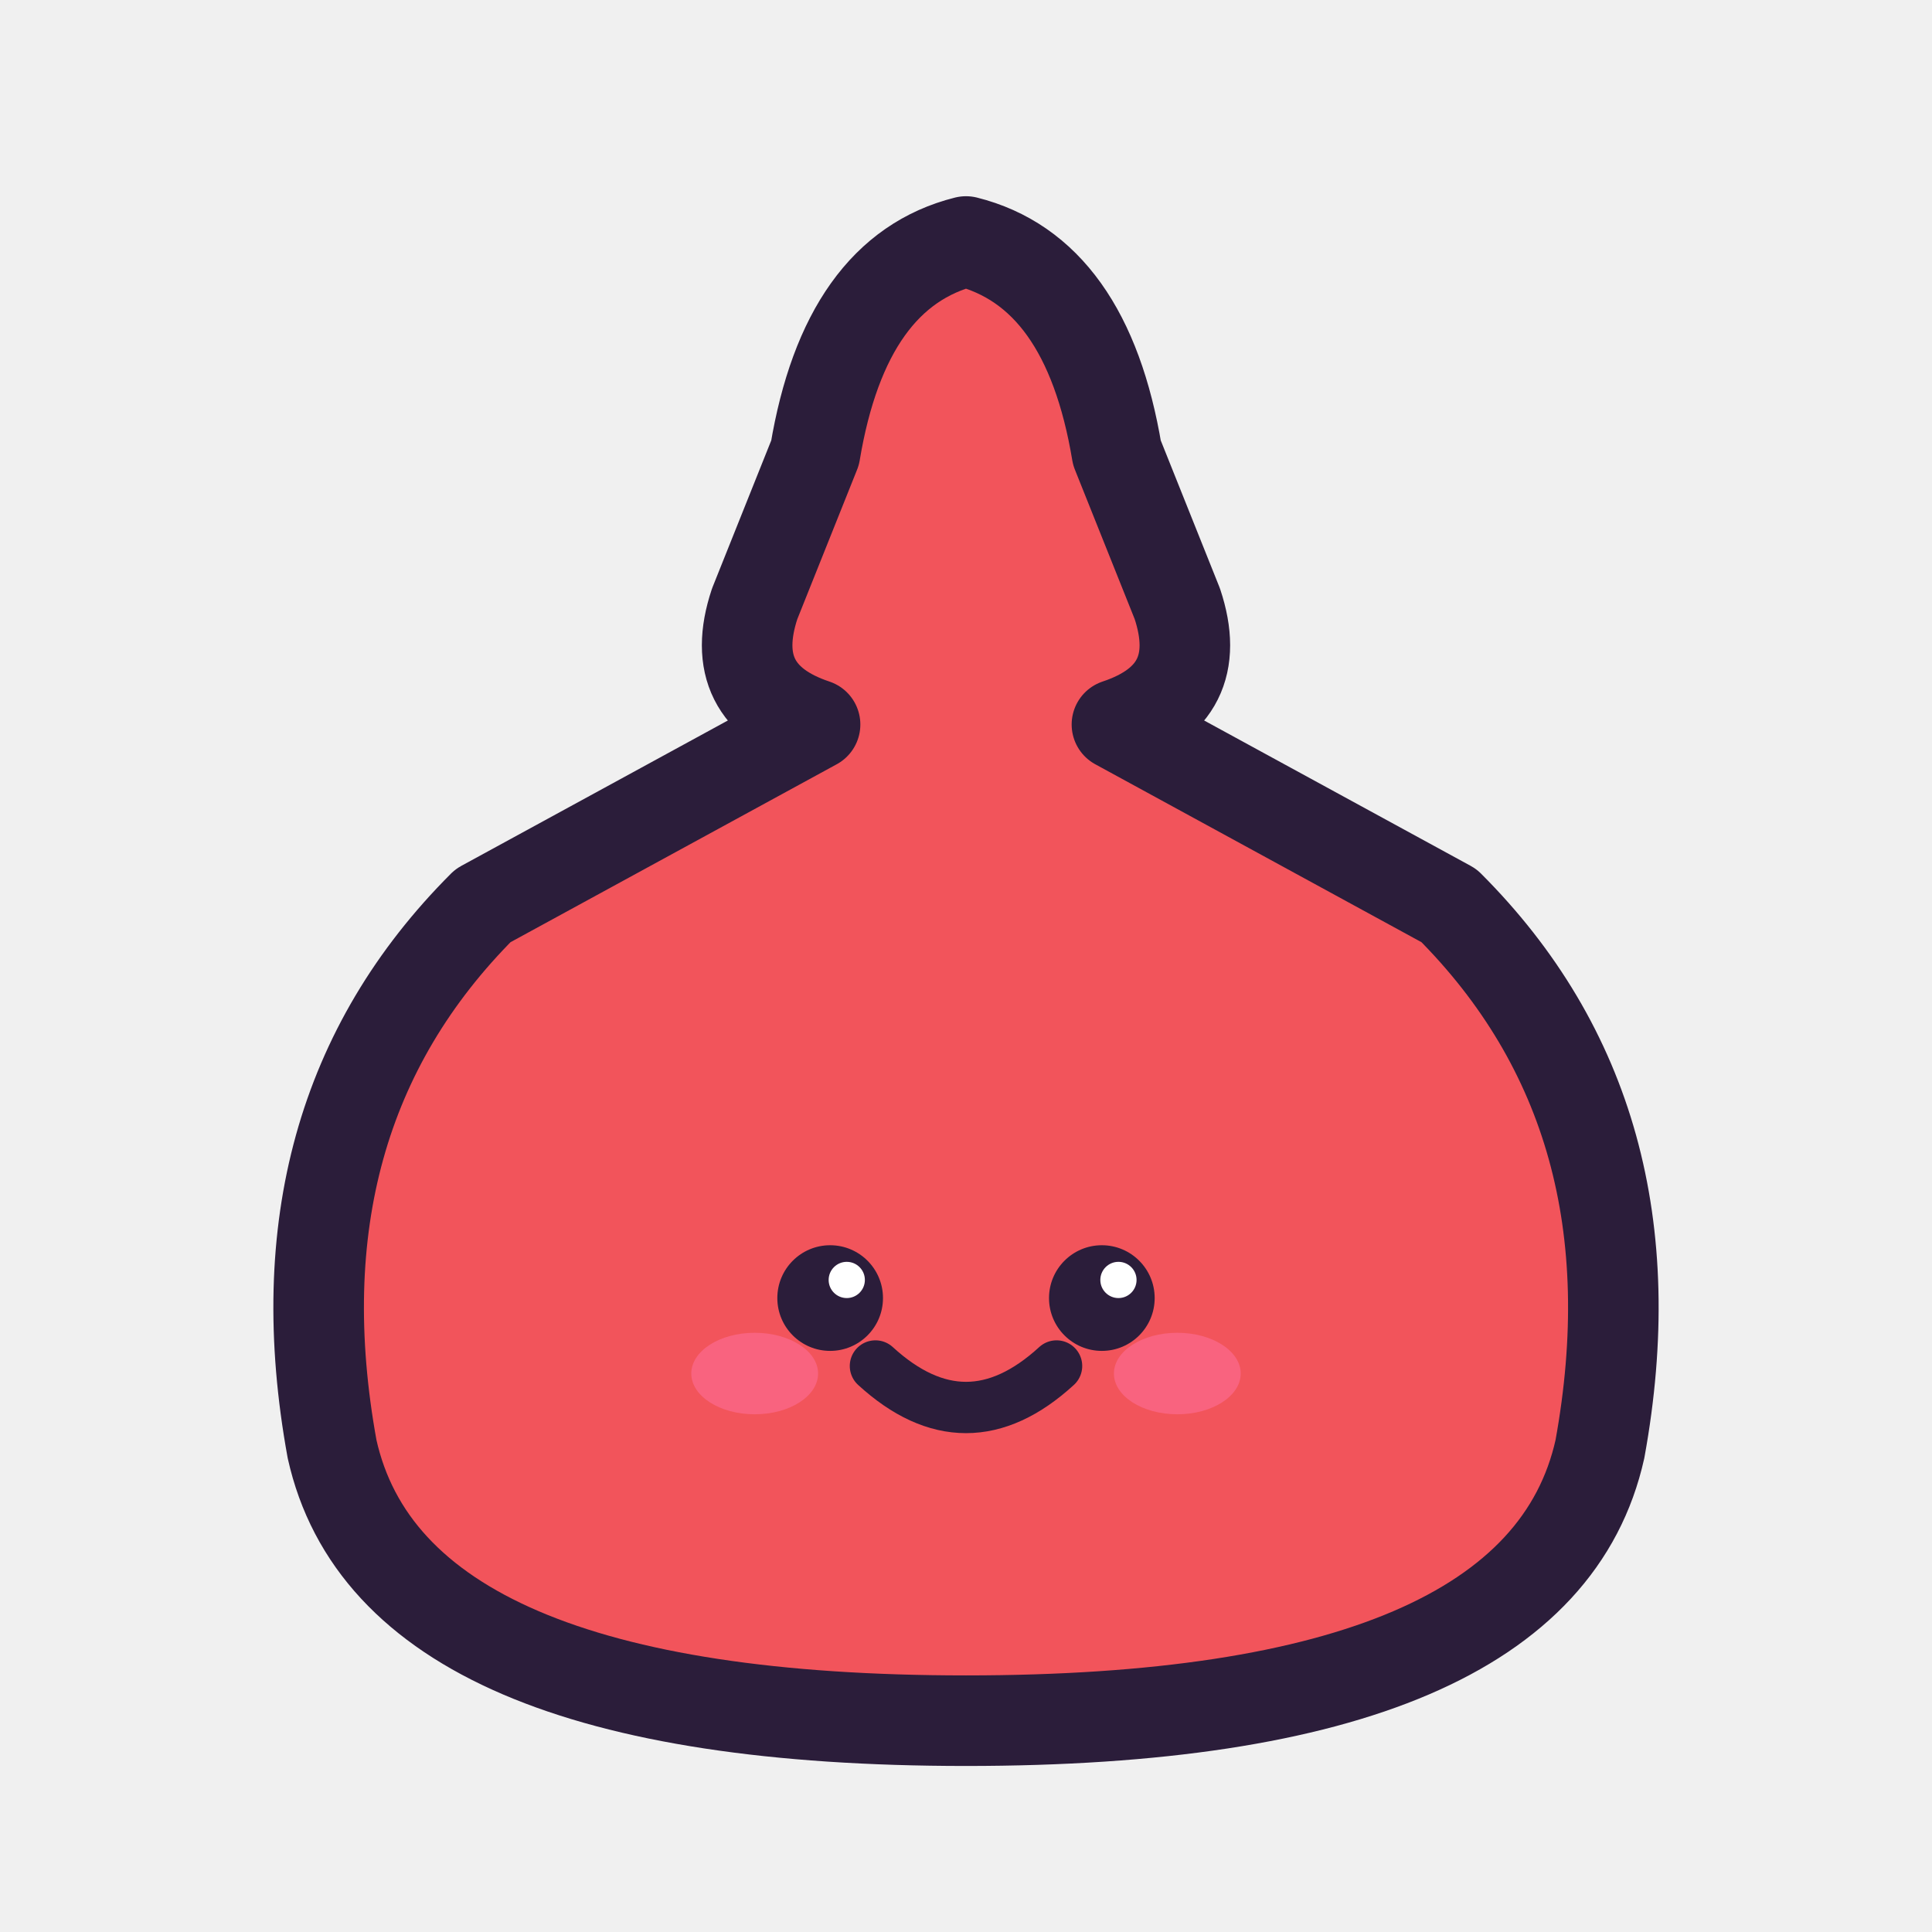
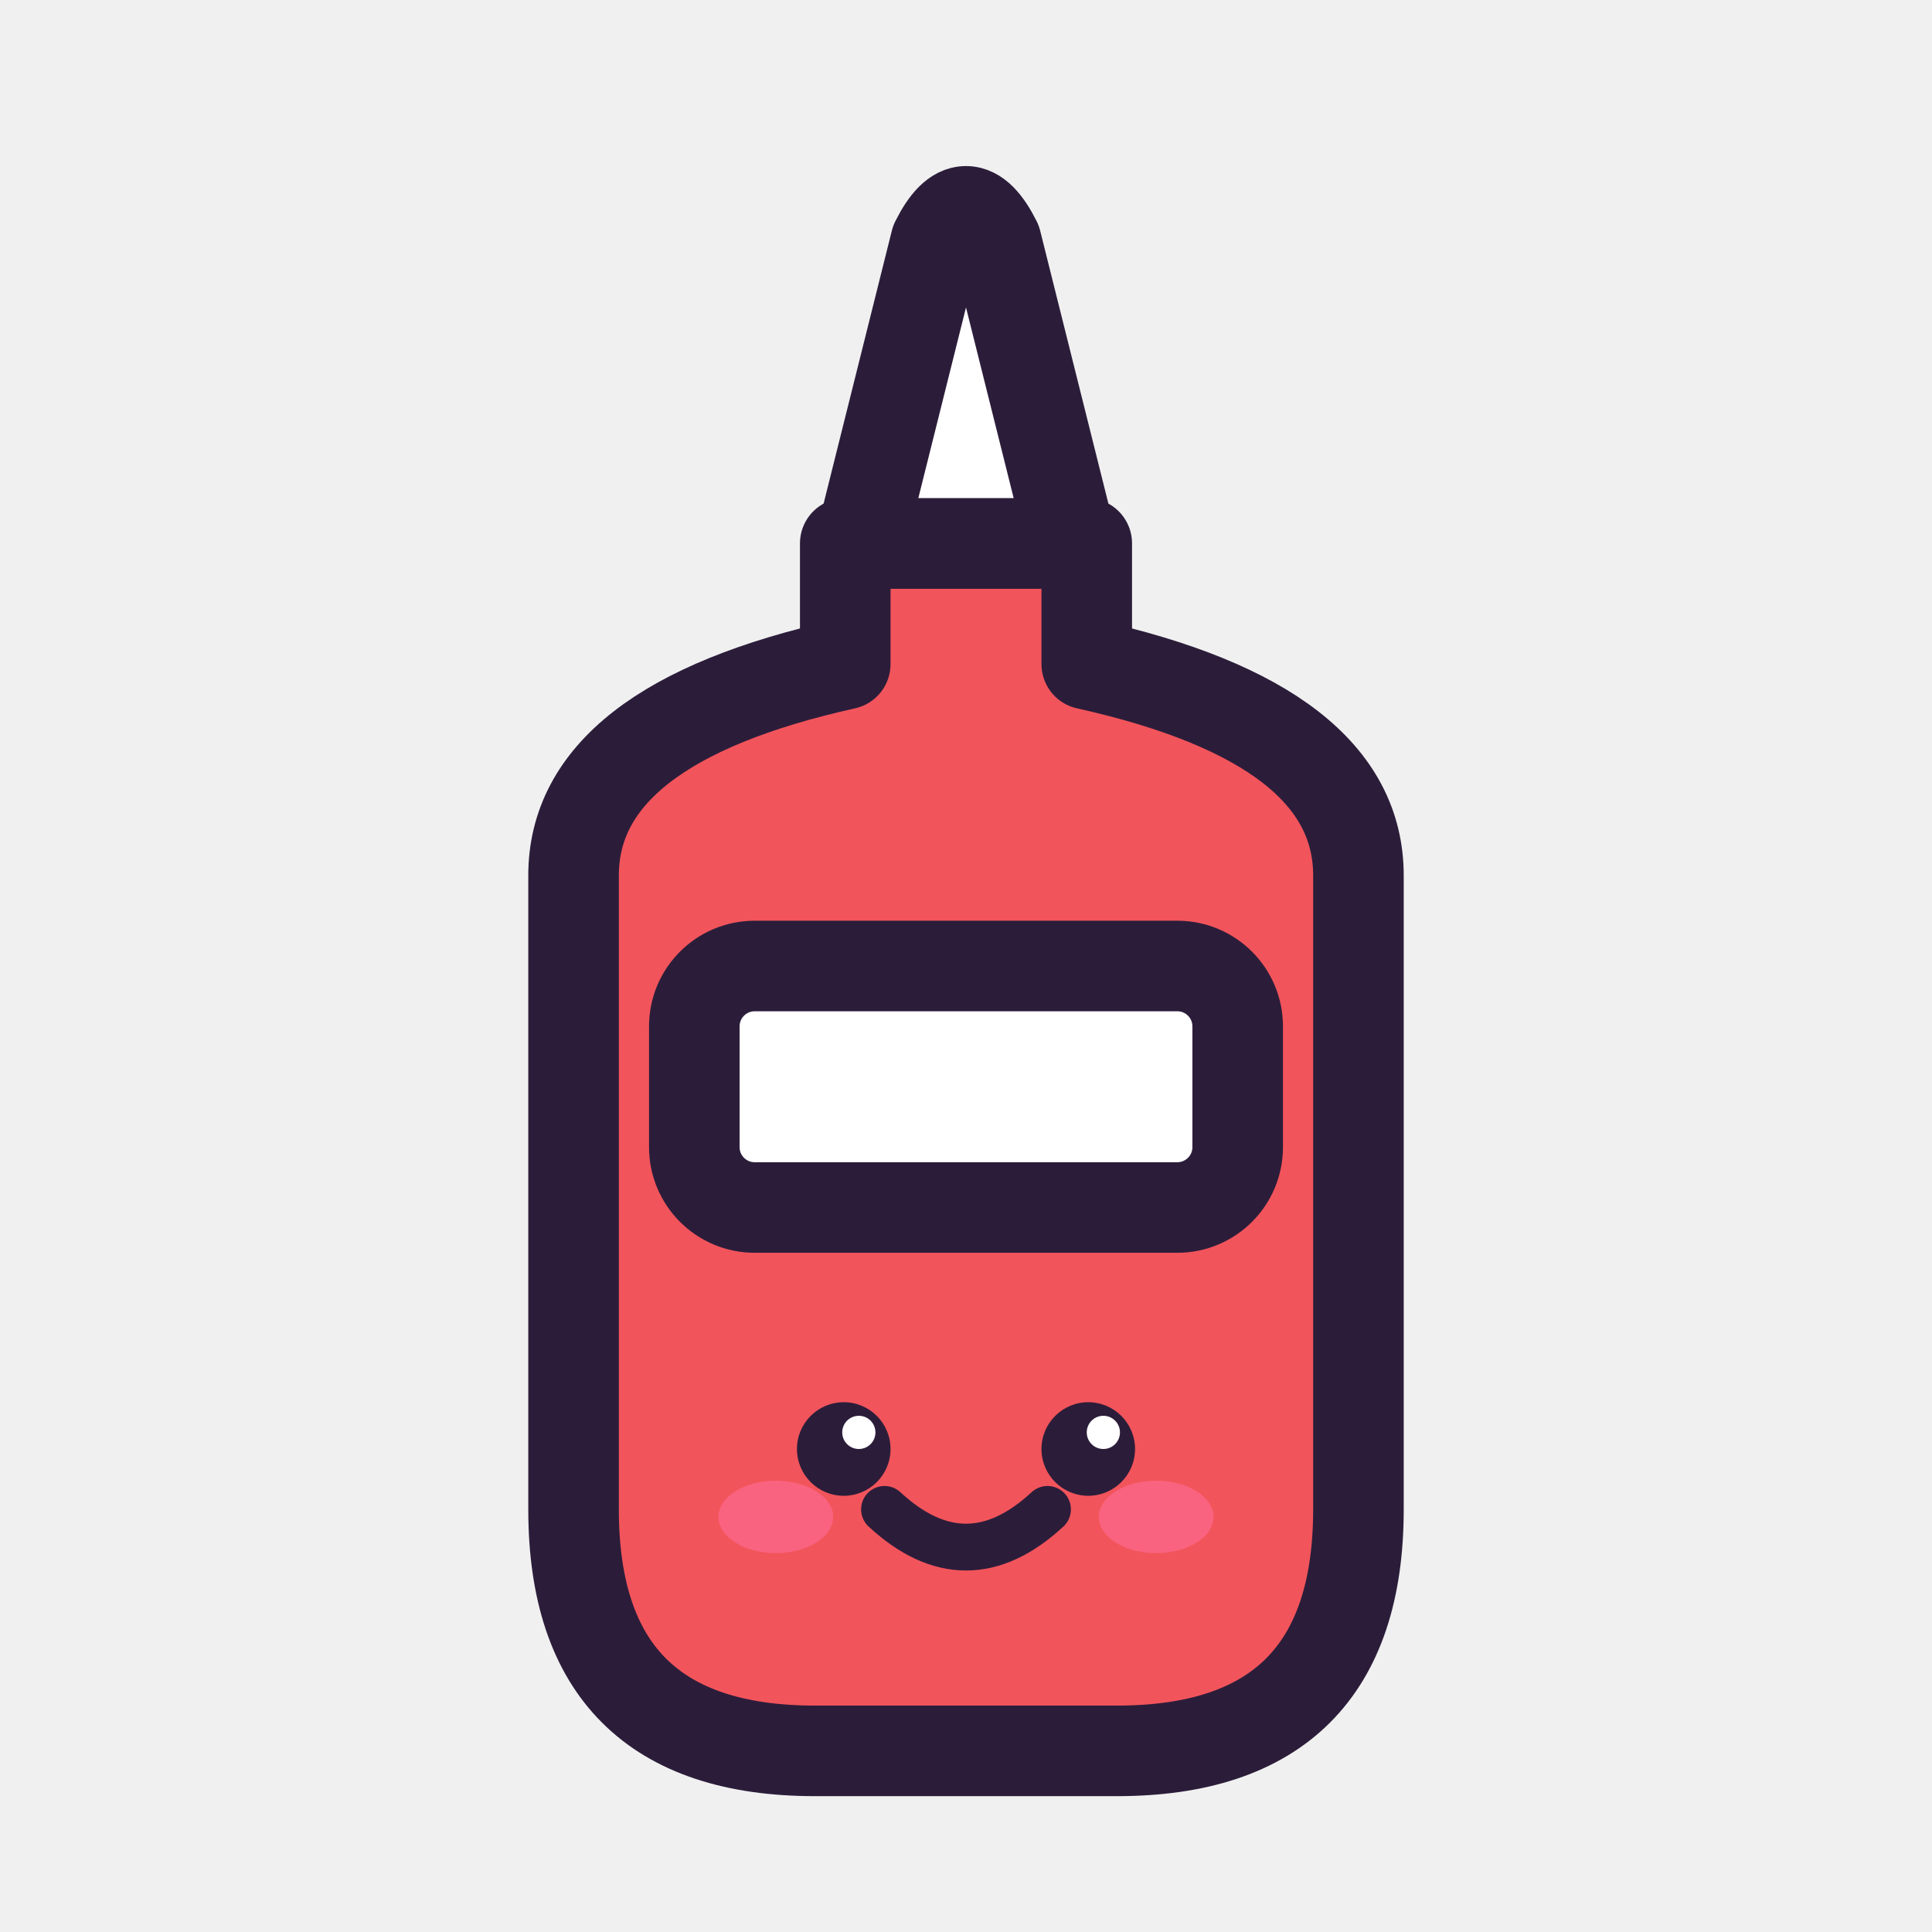
<svg xmlns="http://www.w3.org/2000/svg" width="128" height="128" aria-labelledby="ketchup-title" viewBox="0 0 128 128">
  <g fill="none" stroke="#2b1d3a" stroke-linecap="round" stroke-linejoin="round" stroke-width="6">
-     <path fill="#f2545b" d="M64 16q8 2 10 14l4 10q2 6-4 8l22 12q14 14 10 36-4 18-42 18T22 96q-4-22 10-36l22-12q-6-2-4-8l4-10q2-12 10-14" />
-     <ellipse cx="50" cy="91" fill="#ff6f9c" fill-opacity=".55" stroke="none" rx="4.2" ry="2.7" />
-     <ellipse cx="78" cy="91" fill="#ff6f9c" fill-opacity=".55" stroke="none" rx="4.2" ry="2.7" />
-     <circle cx="55" cy="86" r="3.5" fill="#2b1d3a" stroke="none" />
-     <circle cx="56.1" cy="84.8" r="1.2" fill="#fff" stroke="none" />
-     <circle cx="73" cy="86" r="3.5" fill="#2b1d3a" stroke="none" />
-     <circle cx="74.1" cy="84.8" r="1.2" fill="#fff" stroke="none" />
-     <path stroke-width="3.4" d="M58 90.5q6 5.5 12 0" />
+     <path fill="#f2545b" d="M56 36h16v8q18 4 18 14v42q0 16-16 16H54q-16 0-16-16V58q0-10 18-14z" />
+     <path fill="#fff" d="m57 36 5-20q2-4 4 0l5 20Z" />
+     <rect width="36" height="16" x="46" y="64" fill="#fff" rx="4" />
+     <ellipse cx="51.4" cy="100.5" fill="#ff6f9c" fill-opacity=".55" stroke="none" rx="3.8" ry="2.4" />
+     <ellipse cx="76.6" cy="100.5" fill="#ff6f9c" fill-opacity=".55" stroke="none" rx="3.8" ry="2.4" />
+     <circle cx="55.9" cy="96" r="3.1" fill="#2b1d3a" stroke="none" />
+     <circle cx="56.9" cy="94.9" r="1.1" fill="#fff" stroke="none" />
+     <circle cx="72.1" cy="96" r="3.1" fill="#2b1d3a" stroke="none" />
+     <circle cx="73.1" cy="94.9" r="1.1" fill="#fff" stroke="none" />
+     <path stroke-width="3.1" d="M58.6 100q5.4 5 10.8 0" />
  </g>
</svg>
